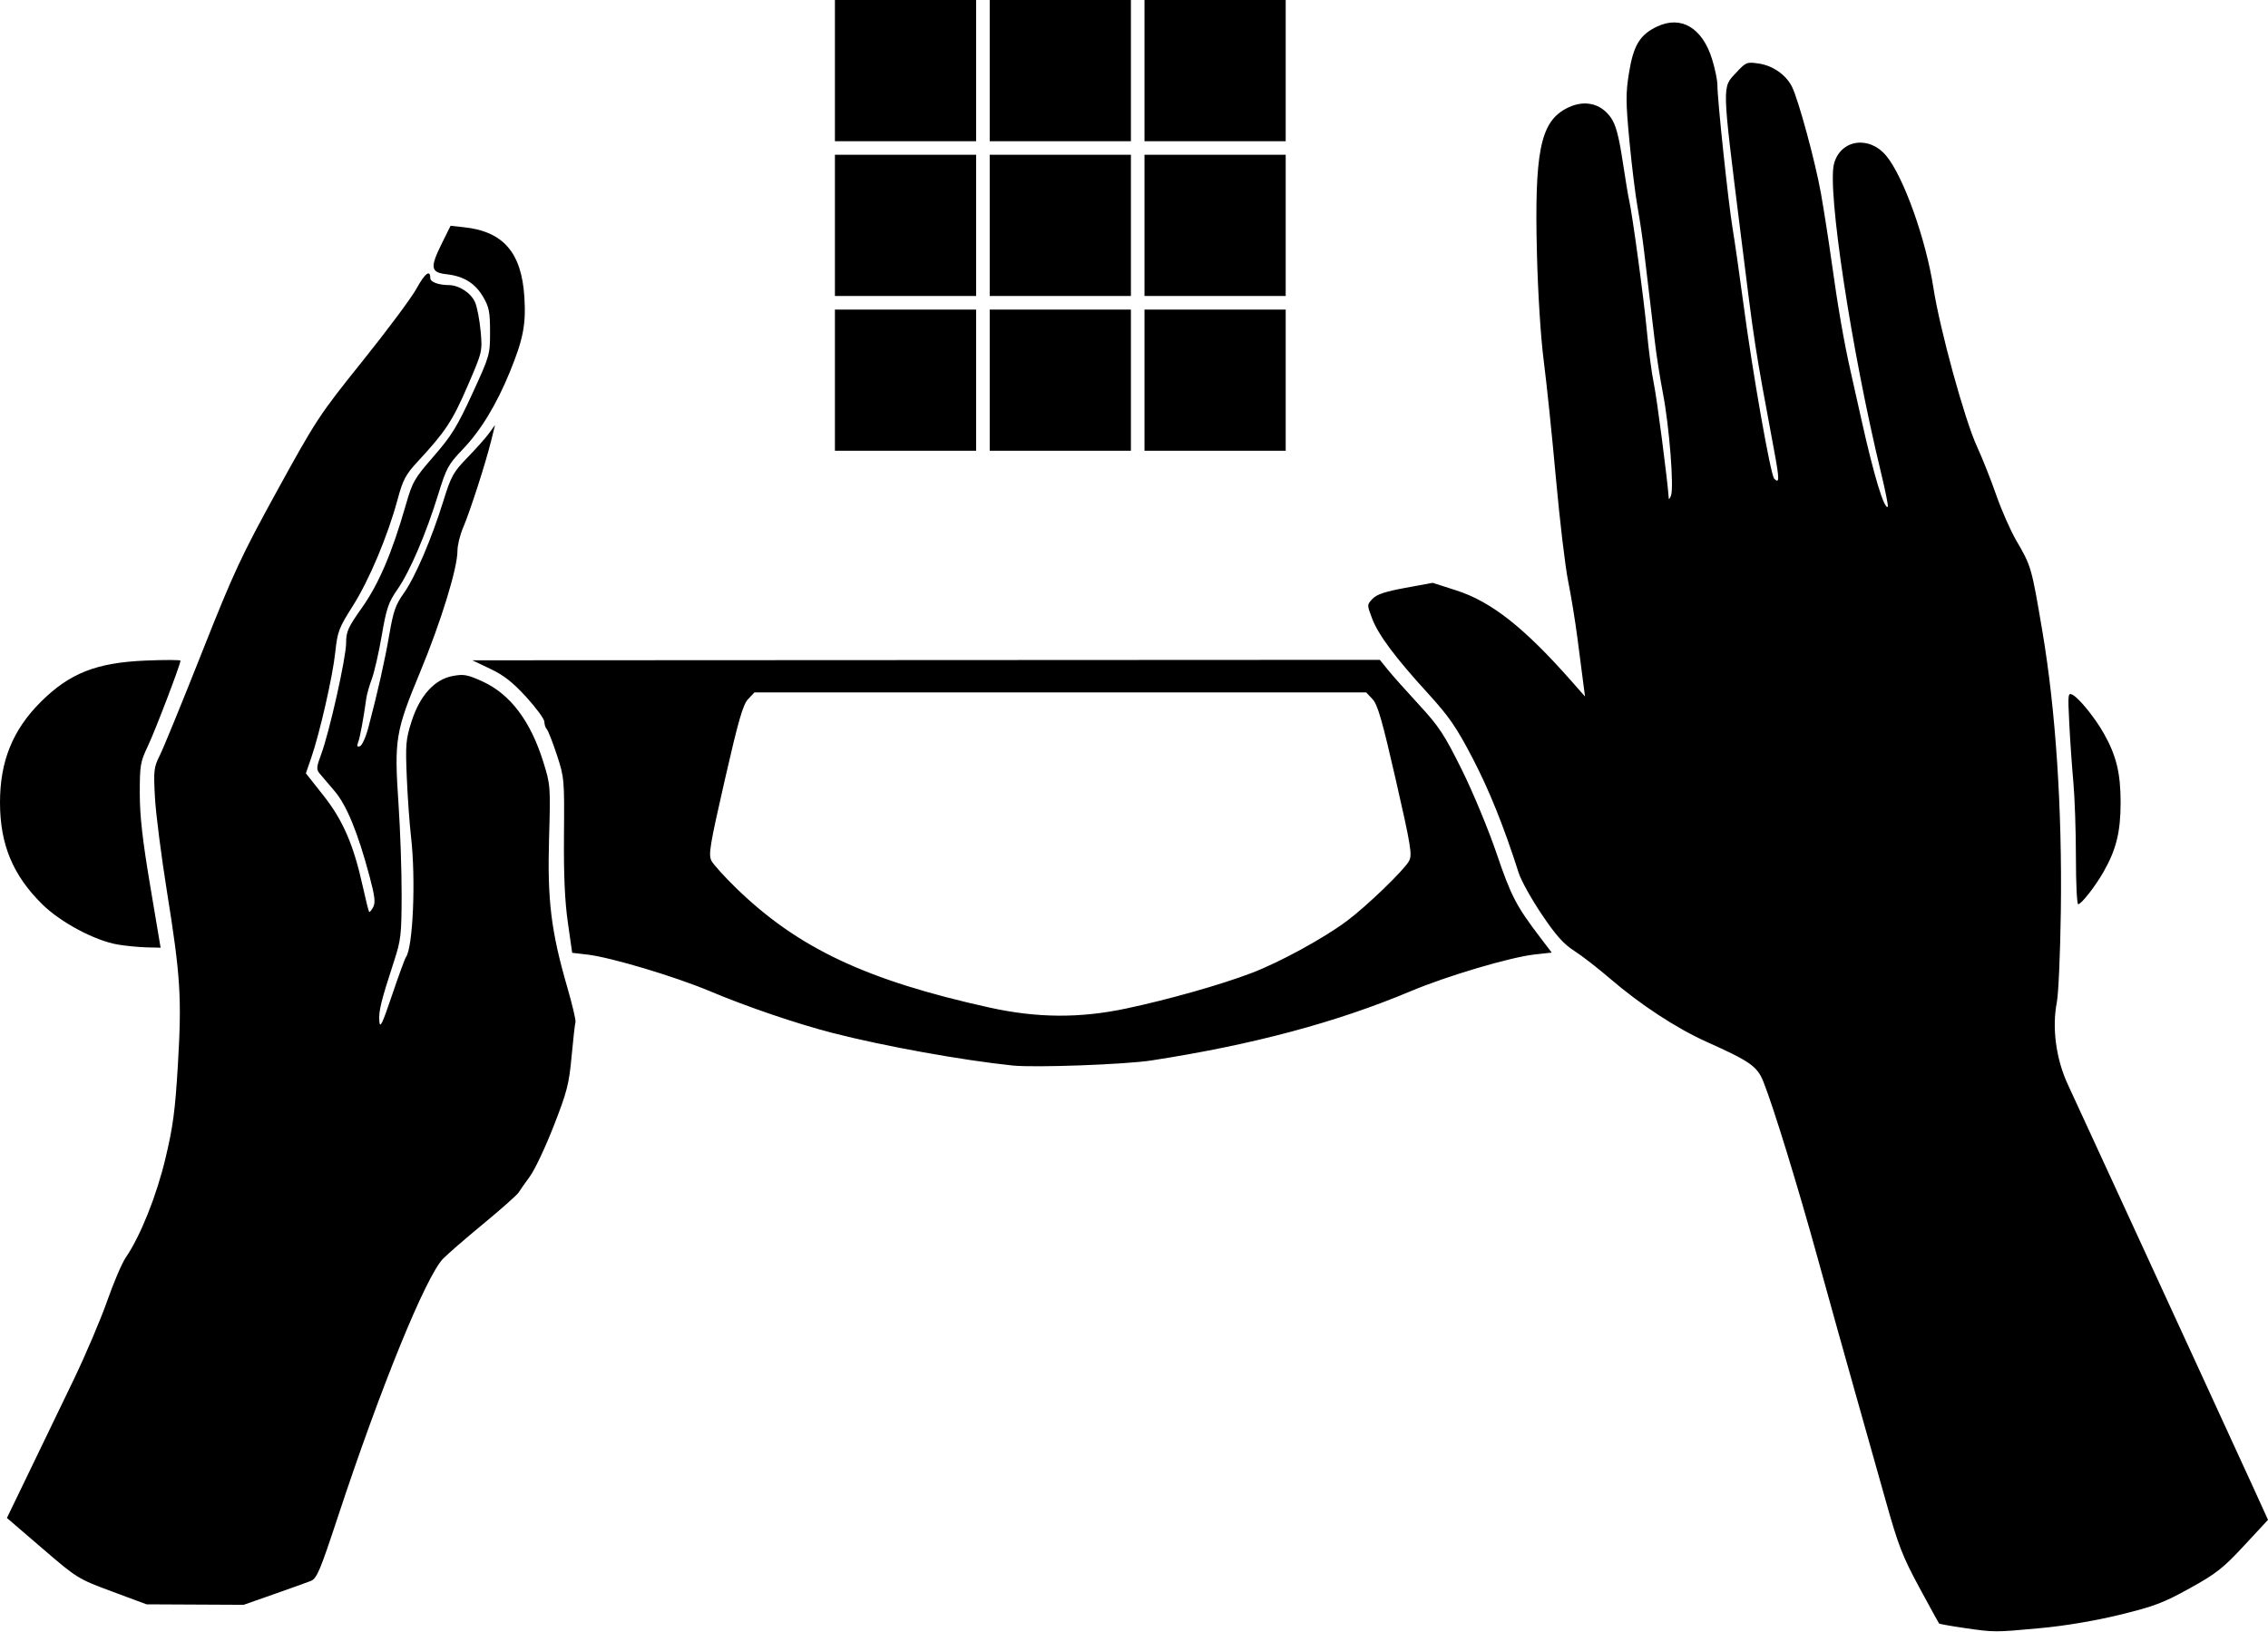
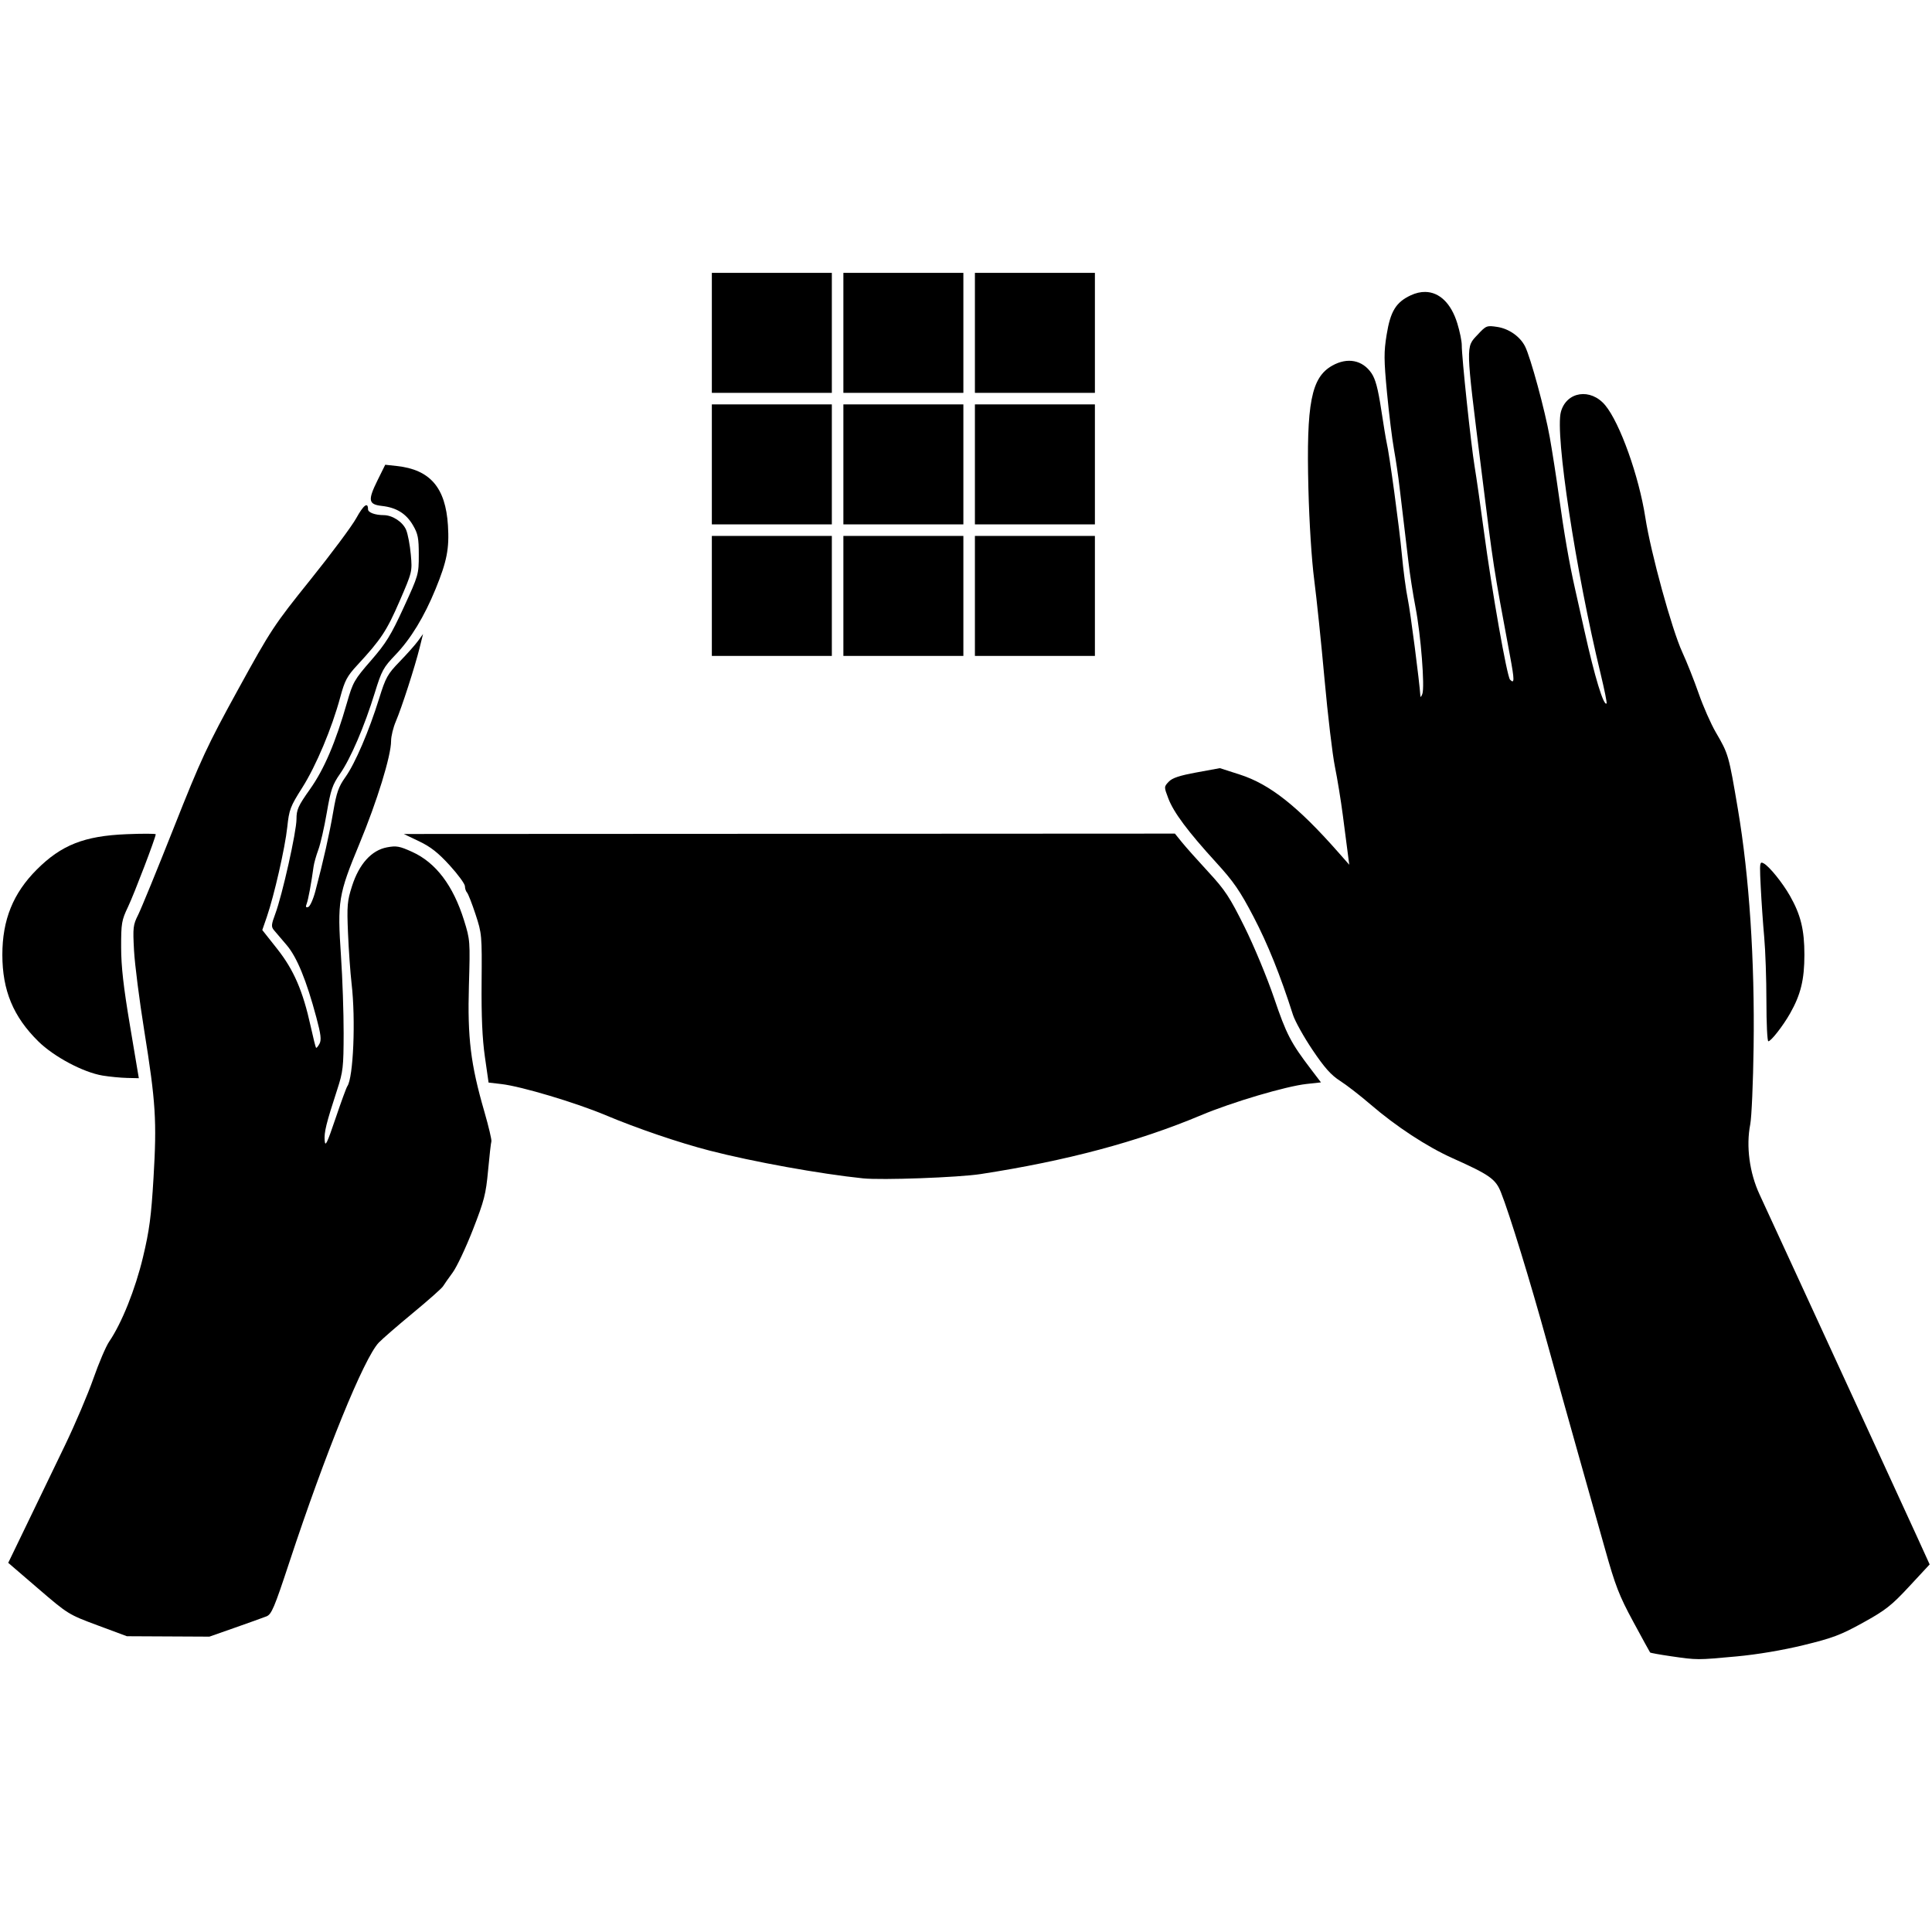
- <svg xmlns="http://www.w3.org/2000/svg" id="svg2" version="1.1" width="751.679" height="540.674" viewBox="0 0 751.679 540.674">
+ <svg xmlns="http://www.w3.org/2000/svg" id="svg2" version="1.1" width="500" height="500" viewBox="0 0 500 500">
  <defs id="defs6" />
-   <path style="fill:#000000" d="m 650.842,539.552 c -4.358,-0.633 -8.044,-1.297 -8.192,-1.476 -0.147,-0.179 -3.113,-5.591 -6.591,-12.026 -5.482,-10.143 -6.946,-13.916 -10.997,-28.35 -2.57,-9.158 -7.254,-25.762 -10.408,-36.9 -3.154,-11.137 -8.636,-30.78 -12.183,-43.65 -6.571,-23.845 -14.72,-50.347 -18.005,-58.557 -2.073,-5.181 -4.358,-6.792 -18.851,-13.292 -10,-4.485 -22.027,-12.366 -32.059,-21.007 -3.924,-3.38 -9.232,-7.491 -11.796,-9.137 -3.569,-2.29 -6.104,-5.137 -10.818,-12.149 -3.386,-5.037 -6.802,-11.183 -7.592,-13.658 -4.915,-15.404 -9.824,-27.608 -15.389,-38.25 -5.282,-10.102 -7.738,-13.667 -14.573,-21.15 -10.991,-12.033 -16.556,-19.486 -18.635,-24.959 -1.717,-4.519 -1.717,-4.542 0.138,-6.516 1.386,-1.476 4.17,-2.405 10.911,-3.642 l 9.05,-1.66 7.807,2.511 c 11.655,3.748 22.534,12.331 38.298,30.216 l 4.363,4.95 -0.586,-4.5 c -0.322,-2.475 -1.19,-9.158 -1.928,-14.85 -0.738,-5.692 -2.125,-14.197 -3.082,-18.9 -0.957,-4.702 -2.784,-20.093 -4.06,-34.2 -1.276,-14.107 -3.082,-31.523 -4.014,-38.7 -1.005,-7.743 -1.927,-22.199 -2.265,-35.55 -0.847,-33.364 1.093,-43.355 9.316,-47.977 5.909,-3.321 11.769,-2.192 15.274,2.943 1.559,2.284 2.548,5.974 3.794,14.161 0.927,6.09 1.886,11.889 2.131,12.887 1.038,4.234 4.982,33.276 5.926,43.636 0.564,6.188 1.612,14.057 2.329,17.487 0.997,4.765 4.54,32.048 4.917,37.863 0.032,0.495 0.367,0.09 0.745,-0.9 1.02,-2.676 -0.568,-22.95 -2.64,-33.706 -0.997,-5.173 -2.23,-13.071 -2.741,-17.55 -0.511,-4.479 -1.308,-11.182 -1.771,-14.894 -0.463,-3.712 -1.235,-10.193 -1.715,-14.4 -0.48,-4.207 -1.465,-10.89 -2.187,-14.85 -0.722,-3.96 -1.946,-13.889 -2.72,-22.064 -1.228,-12.972 -1.246,-15.855 -0.146,-22.653 1.476,-9.116 3.622,-12.647 9.325,-15.339 7.963,-3.759 15.004,0.434 18.222,10.853 0.976,3.159 1.763,7.016 1.751,8.573 -0.037,4.49 3.616,38.955 5.021,47.38 0.702,4.207 2.329,15.547 3.616,25.2 3.083,23.122 8.995,56.669 10.2,57.874 1.755,1.755 1.752,0.236 -0.019,-9.276 -6.591,-35.396 -6.371,-33.966 -11.222,-72.898 -6.125,-49.151 -6.077,-47.379 -1.43,-52.361 3.34,-3.58 3.569,-3.672 7.646,-3.061 4.559,0.684 8.912,3.728 10.875,7.603 2.137,4.22 7.771,24.936 9.624,35.387 0.993,5.599 2.563,15.648 3.489,22.331 2.105,15.197 4.135,26.915 6.381,36.844 0.959,4.238 2.599,11.554 3.644,16.256 4.03,18.13 7.516,29.582 8.659,28.439 0.208,-0.208 -0.83,-5.376 -2.308,-11.484 -9.757,-40.318 -17.844,-93.574 -15.52,-102.204 2.159,-8.017 11.62,-9.447 17.301,-2.615 5.724,6.884 13.148,27.661 15.636,43.763 2.132,13.799 10.358,43.757 14.442,52.597 1.742,3.771 4.609,10.996 6.369,16.054 1.761,5.058 4.776,11.893 6.7,15.188 4.909,8.406 5.013,8.767 8.592,29.926 4.436,26.226 6.591,58.858 6.128,92.786 -0.189,13.86 -0.78,27.427 -1.313,30.15 -1.672,8.537 -0.295,18.885 3.639,27.35 1.866,4.015 9.26,20.058 16.43,35.65 7.17,15.592 19.007,41.31 26.304,57.15 7.297,15.84 15.592,33.903 18.435,40.141 l 5.168,11.341 -7.952,8.57 c -6.948,7.488 -9.222,9.272 -18.019,14.139 -8.707,4.817 -11.842,6.001 -23.205,8.769 -8.197,1.996 -18.046,3.654 -26.188,4.408 -15.336,1.42 -15.246,1.421 -25.474,-0.064 z M 37.136,527.488 C 25.83,523.285 25.58,523.131 14,513.175 L 2.293,503.111 9.8,487.58 C 13.928,479.039 20.524,465.368 24.456,457.2 c 3.933,-8.168 8.902,-19.847 11.043,-25.954 2.141,-6.107 4.907,-12.587 6.147,-14.4 4.907,-7.177 10.205,-20.401 13.204,-32.963 2.495,-10.447 3.206,-15.807 4.106,-30.967 1.321,-22.23 0.866,-29.454 -3.601,-57.266 -1.908,-11.88 -3.708,-25.973 -3.999,-31.317 -0.49,-9.003 -0.373,-10.028 1.6,-13.95 1.171,-2.328 7.422,-17.598 13.89,-33.933 10.641,-26.872 13.032,-32.014 25.112,-54 12.812,-23.318 13.951,-25.046 28.179,-42.756 8.155,-10.151 16.209,-20.967 17.899,-24.037 2.82,-5.123 4.578,-6.451 4.578,-3.459 0,1.264 2.688,2.269 6.12,2.29 3.447,0.02 7.45,2.66 8.75,5.77 0.675,1.616 1.494,5.943 1.819,9.615 0.589,6.647 0.569,6.728 -4.41,18.237 -4.949,11.439 -7.266,14.945 -16.385,24.794 -4.079,4.406 -4.953,6.044 -6.72,12.589 -3.272,12.124 -9.428,26.771 -14.843,35.313 -4.662,7.354 -5.096,8.5 -5.829,15.394 -0.85,7.998 -5.123,26.741 -7.985,35.026 l -1.754,5.078 5.809,7.346 c 6.474,8.187 10.022,16.388 13.055,30.176 0.977,4.442 1.923,8.223 2.102,8.402 0.179,0.179 0.782,-0.528 1.34,-1.571 0.804,-1.501 0.553,-3.626 -1.204,-10.202 -3.89,-14.56 -7.601,-23.607 -11.602,-28.28 -2.037,-2.379 -4.274,-5.008 -4.97,-5.842 -1.097,-1.314 -1.025,-2.161 0.541,-6.346 2.714,-7.254 8.266,-32.04 8.266,-36.902 0,-3.754 0.631,-5.156 5.268,-11.7 5.536,-7.814 9.943,-18.13 14.459,-33.843 2.265,-7.881 2.849,-8.904 9.317,-16.333 5.873,-6.746 7.775,-9.83 12.779,-20.717 5.782,-12.582 5.878,-12.917 5.878,-20.488 0,-6.618 -0.32,-8.244 -2.285,-11.596 -2.658,-4.536 -6.434,-6.877 -12.107,-7.509 -5.29,-0.589 -5.561,-2.185 -1.697,-9.994 l 3.005,-6.072 4.517,0.492 c 13.006,1.415 19.028,8.418 19.948,23.194 0.562,9.019 -0.397,13.945 -4.818,24.754 -4.446,10.871 -9.671,19.45 -15.637,25.676 -4.753,4.96 -5.412,6.17 -8.086,14.85 -4.02,13.049 -9.405,25.614 -13.501,31.5 -3.011,4.328 -3.668,6.251 -5.225,15.3 -0.98,5.692 -2.461,12.172 -3.292,14.4 -0.831,2.228 -1.665,5.185 -1.854,6.572 -0.877,6.445 -2.082,12.932 -2.688,14.476 -0.487,1.241 -0.325,1.585 0.602,1.279 0.698,-0.23 1.954,-3.019 2.792,-6.198 3.175,-12.047 5.478,-22.282 6.969,-30.984 1.288,-7.514 2.075,-9.749 4.752,-13.5 3.766,-5.278 9.192,-17.924 13.142,-30.632 2.563,-8.245 3.265,-9.506 8.011,-14.4 2.861,-2.95 6.083,-6.579 7.159,-8.064 l 1.957,-2.7 -1.34,5.4 c -1.843,7.427 -6.999,23.384 -9.258,28.65 -1.026,2.392 -1.866,5.835 -1.865,7.65 0.002,5.805 -5.451,23.517 -12.375,40.2 -8.172,19.689 -8.61,22.353 -7.168,43.65 0.586,8.662 1.053,22.23 1.038,30.15 -0.026,13.254 -0.227,15.009 -2.523,22.05 -4.3,13.187 -5.129,16.556 -4.872,19.8 0.209,2.634 0.899,1.232 4.21,-8.55 2.178,-6.435 4.252,-12.105 4.607,-12.6 2.37,-3.299 3.319,-25.964 1.678,-40.05 -0.49,-4.207 -1.117,-13.034 -1.393,-19.616 -0.454,-10.839 -0.306,-12.576 1.575,-18.45 2.752,-8.593 7.595,-13.951 13.629,-15.078 3.68,-0.688 4.907,-0.464 9.873,1.797 9.201,4.189 15.941,13.105 20.177,26.691 2.367,7.593 2.402,8.06 1.899,25.408 -0.591,20.38 0.67,30.71 5.994,49.097 1.704,5.885 2.948,11.15 2.766,11.7 -0.183,0.55 -0.762,5.658 -1.287,11.351 -0.85,9.216 -1.5,11.747 -5.929,23.094 -2.736,7.009 -6.274,14.513 -7.862,16.675 -1.588,2.162 -3.293,4.588 -3.788,5.392 -0.495,0.804 -5.76,5.474 -11.7,10.378 -5.94,4.904 -11.942,10.108 -13.338,11.564 -5.775,6.024 -20.752,42.808 -34.924,85.774 -5.828,17.67 -6.913,20.235 -8.889,21.013 -1.238,0.488 -6.753,2.467 -12.257,4.398 l -10.007,3.512 -16.093,-0.081 -16.093,-0.081 -11.43,-4.249 z m 298.53,-174.331 c -16.666,-1.718 -42.941,-6.469 -59.756,-10.805 -11.963,-3.085 -28.296,-8.645 -40.641,-13.837 -11.61,-4.882 -32.825,-11.223 -40.568,-12.127 l -5.066,-0.591 -1.438,-10.074 c -1.01,-7.074 -1.391,-15.703 -1.28,-28.974 0.154,-18.476 0.101,-19.072 -2.358,-26.55 -1.384,-4.207 -2.882,-8.035 -3.329,-8.505 -0.447,-0.47 -0.813,-1.582 -0.813,-2.471 0,-0.889 -2.678,-4.554 -5.952,-8.145 -4.483,-4.918 -7.425,-7.232 -11.925,-9.379 l -5.973,-2.85 150.374,-0.075 150.374,-0.075 2.735,3.375 c 1.504,1.856 6.128,7.049 10.276,11.539 6.592,7.137 8.376,9.847 14.181,21.543 3.662,7.378 8.825,19.814 11.51,27.725 4.778,14.075 6.488,17.372 14.396,27.756 l 3.875,5.088 -5.611,0.618 c -8.086,0.89 -29.029,7.09 -41.113,12.171 -24.663,10.37 -52.53,17.813 -85.998,22.967 -8.709,1.341 -38.569,2.431 -45.9,1.675 z m 37.567,-18.894 c 14.055,-2.977 31.29,-7.854 41.526,-11.751 9.353,-3.561 23.936,-11.519 31.607,-17.248 6.726,-5.023 19.081,-16.957 20.669,-19.964 1.051,-1.991 0.544,-5.071 -4.417,-26.784 -4.507,-19.728 -6.017,-24.973 -7.71,-26.775 l -2.106,-2.241 -101.386,0 -101.386,0 -2.106,2.241 c -1.693,1.802 -3.204,7.047 -7.71,26.775 -4.96,21.713 -5.468,24.792 -4.417,26.784 0.653,1.238 4.356,5.328 8.228,9.091 20.434,19.855 43.145,30.553 83.99,39.566 15.705,3.465 29.851,3.561 45.217,0.307 z M 39.116,313.074 C 31.584,311.832 20.128,305.745 14.039,299.75 4.259,290.121 0,279.867 0,265.95 c 0,-13.619 4.192,-23.987 13.434,-33.23 9.587,-9.587 18.502,-13.108 34.906,-13.785 6.311,-0.261 11.475,-0.246 11.475,0.034 0,1.258 -8.397,23.257 -10.811,28.323 -2.494,5.234 -2.688,6.373 -2.675,15.75 0.01,7.497 0.903,15.396 3.457,30.583 l 3.443,20.475 -4.582,-0.105 c -2.52,-0.058 -6.809,-0.472 -9.532,-0.921 z m 648.9,-28.967 c 0,-8.577 -0.384,-19.815 -0.853,-24.975 -0.469,-5.16 -1.08,-13.954 -1.358,-19.542 -0.481,-9.679 -0.426,-10.119 1.156,-9.272 2.171,1.162 7.356,7.574 10.254,12.683 4.186,7.377 5.617,13.224 5.617,22.95 0,9.734 -1.434,15.588 -5.623,22.95 -2.773,4.874 -7.406,10.8 -8.443,10.8 -0.412,0 -0.749,-7.017 -0.749,-15.594 z M 276.716,126 l 0,-23.4 23.4,0 23.4,0 0,23.4 0,23.4 -23.4,0 -23.4,0 0,-23.4 z m 51.3,0 0,-23.4 23.4,0 23.4,0 0,23.4 0,23.4 -23.4,0 -23.4,0 0,-23.4 z m 51.3,0 0,-23.4 23.4,0 23.4,0 0,23.4 0,23.4 -23.4,0 -23.4,0 0,-23.4 z m -102.6,-51.3 0,-23.4 23.4,0 23.4,0 0,23.4 0,23.4 -23.4,0 -23.4,0 0,-23.4 z m 51.3,0 0,-23.4 23.4,0 23.4,0 0,23.4 0,23.4 -23.4,0 -23.4,0 0,-23.4 z m 51.3,0 0,-23.4 23.4,0 23.4,0 0,23.4 0,23.4 -23.4,0 -23.4,0 0,-23.4 z m -102.6,-51.3 0,-23.4 23.4,0 23.4,0 0,23.4 0,23.4 -23.4,0 -23.4,0 0,-23.4 z m 51.3,0 0,-23.4 23.4,0 23.4,0 0,23.4 0,23.4 -23.4,0 -23.4,0 0,-23.4 z m 51.3,0 0,-23.4 23.4,0 23.4,0 0,23.4 0,23.4 -23.4,0 -23.4,0 0,-23.4 z" id="path4140" />
+   <path style="fill:#000000" d="m 166.518,222.902 67.276,0 67.276,0 1.397,1.488 c 1.124,1.196 2.125,4.675 5.115,17.766 3.291,14.408 3.629,16.452 2.932,17.773 -1.054,1.996 -9.252,9.913 -13.716,13.246 -5.09,3.801 -14.767,9.082 -20.973,11.445 -6.792,2.586 -18.228,5.823 -27.554,7.798 -10.196,2.16 -19.583,2.096 -30.004,-0.203 -27.103,-5.98 -42.173,-13.08 -55.732,-26.255 -2.569,-2.497 -5.027,-5.21 -5.46,-6.032 -0.698,-1.321 -0.361,-3.366 2.93,-17.773 2.99,-13.09 3.993,-16.57 5.117,-17.766 l 1.397,-1.488 z" id="path8113" />
+   <path style="fill:#000000" d="m 32.685,215.892 c -10.885,0.45 -16.801,2.786 -23.162,9.147 -6.133,6.133 -8.914,13.012 -8.914,22.049 0,9.235 2.826,16.039 9.316,22.429 4.041,3.978 11.642,8.017 16.639,8.841 1.807,0.298 4.652,0.572 6.325,0.61 l 3.04,0.07 -2.285,-13.586 c -1.695,-10.077 -2.286,-15.318 -2.293,-20.293 -0.008,-6.222 0.119,-6.978 1.774,-10.451 1.602,-3.362 7.175,-17.96 7.175,-18.795 0,-0.185 -3.427,-0.195 -7.615,-0.022 z" id="path8111" />
+   <path style="fill:#000000" d="m 99.698,120.273 -1.993,4.029 c -2.564,5.182 -2.384,6.241 1.126,6.632 3.765,0.419 6.27,1.972 8.034,4.982 1.304,2.224 1.516,3.305 1.516,7.696 0,5.024 -0.064,5.245 -3.901,13.594 -3.32,7.224 -4.581,9.271 -8.478,13.747 -4.292,4.93 -4.68,5.609 -6.183,10.839 -2.997,10.426 -5.921,17.271 -9.594,22.456 -3.076,4.342 -3.495,5.274 -3.495,7.764 0,3.226 -3.684,19.674 -5.485,24.487 -1.039,2.777 -1.087,3.339 -0.359,4.211 0.462,0.553 1.947,2.298 3.298,3.876 2.655,3.101 5.117,9.104 7.698,18.765 1.166,4.364 1.333,5.774 0.8,6.77 -0.37,0.692 -0.772,1.161 -0.89,1.042 -0.119,-0.119 -0.746,-2.628 -1.395,-5.575 -2.012,-9.149 -4.367,-14.591 -8.663,-20.023 l -3.854,-4.874 1.164,-3.368 c 1.899,-5.498 4.734,-17.935 5.298,-23.243 0.486,-4.575 0.775,-5.336 3.869,-10.215 3.593,-5.668 7.678,-15.387 9.848,-23.432 1.172,-4.344 1.753,-5.43 4.46,-8.354 6.051,-6.536 7.588,-8.861 10.872,-16.452 3.304,-7.637 3.317,-7.691 2.926,-12.102 -0.216,-2.437 -0.76,-5.308 -1.208,-6.38 -0.862,-2.064 -3.519,-3.815 -5.806,-3.828 -2.277,-0.013 -4.06,-0.682 -4.06,-1.52 0,-1.985 -1.167,-1.103 -3.038,2.297 -1.121,2.037 -6.465,9.213 -11.877,15.949 -9.441,11.752 -10.196,12.898 -18.698,28.371 -8.016,14.589 -9.603,18.001 -16.664,35.832 -4.292,10.839 -8.44,20.972 -9.217,22.517 -1.309,2.603 -1.387,3.284 -1.061,9.257 0.193,3.546 1.387,12.897 2.653,20.78 2.964,18.455 3.266,23.248 2.39,37.999 -0.598,10.06 -1.069,13.617 -2.724,20.549 -1.991,8.335 -5.506,17.109 -8.762,21.871 -0.823,1.203 -2.658,5.503 -4.079,9.555 -1.421,4.052 -4.718,11.802 -7.328,17.221 -2.61,5.42 -6.987,14.492 -9.727,20.159 l -4.981,10.306 7.768,6.678 c 7.684,6.606 7.85,6.708 15.353,9.497 l 7.584,2.819 10.678,0.054 10.679,0.054 6.639,-2.33 c 3.652,-1.282 7.313,-2.595 8.134,-2.919 1.311,-0.517 2.031,-2.219 5.898,-13.944 9.404,-28.51 19.342,-52.918 23.174,-56.915 0.926,-0.966 4.909,-4.419 8.85,-7.674 3.942,-3.254 7.435,-6.352 7.763,-6.886 0.328,-0.533 1.459,-2.144 2.513,-3.578 1.054,-1.435 3.402,-6.413 5.218,-11.064 2.939,-7.53 3.369,-9.21 3.933,-15.325 0.348,-3.777 0.733,-7.166 0.854,-7.531 0.121,-0.365 -0.703,-3.86 -1.834,-7.764 -3.533,-12.201 -4.371,-19.055 -3.979,-32.578 0.334,-11.511 0.311,-11.821 -1.26,-16.86 -2.811,-9.015 -7.284,-14.931 -13.389,-17.711 -3.295,-1.5 -4.109,-1.649 -6.551,-1.192 -4.004,0.748 -7.217,4.303 -9.044,10.005 -1.248,3.898 -1.346,5.05 -1.045,12.242 0.183,4.367 0.599,10.224 0.924,13.016 1.089,9.347 0.459,24.387 -1.113,26.576 -0.236,0.328 -1.612,4.091 -3.057,8.361 -2.197,6.491 -2.654,7.422 -2.793,5.674 -0.171,-2.152 0.379,-4.389 3.232,-13.139 1.523,-4.672 1.657,-5.836 1.674,-14.631 0.01,-5.255 -0.3,-14.258 -0.689,-20.006 -0.956,-14.132 -0.666,-15.9 4.756,-28.964 4.595,-11.07 8.214,-22.824 8.213,-26.676 -3.3e-4,-1.204 0.557,-3.488 1.238,-5.075 1.499,-3.494 4.92,-14.083 6.143,-19.011 l 0.889,-3.583 -1.299,1.792 c -0.714,0.985 -2.853,3.392 -4.751,5.35 -3.149,3.247 -3.614,4.085 -5.315,9.555 -2.621,8.433 -6.222,16.825 -8.721,20.327 -1.777,2.489 -2.299,3.972 -3.153,8.958 -0.99,5.774 -2.517,12.565 -4.624,20.559 -0.556,2.109 -1.39,3.961 -1.853,4.114 -0.615,0.203 -0.722,-0.026 -0.399,-0.85 0.402,-1.025 1.201,-5.328 1.783,-9.605 0.125,-0.92 0.68,-2.883 1.231,-4.361 0.551,-1.478 1.534,-5.778 2.184,-9.555 1.033,-6.004 1.469,-7.28 3.467,-10.152 2.717,-3.906 6.292,-12.243 8.959,-20.902 1.775,-5.76 2.212,-6.564 5.365,-9.855 3.959,-4.131 7.425,-9.824 10.376,-17.037 2.934,-7.172 3.57,-10.441 3.197,-16.426 -0.611,-9.805 -4.607,-14.451 -13.237,-15.39 l -2.998,-0.327 z m 204.365,95.463 -99.782,0.051 -99.781,0.049 3.963,1.892 c 2.986,1.425 4.938,2.959 7.913,6.222 2.172,2.383 3.949,4.816 3.949,5.406 0,0.59 0.242,1.327 0.539,1.639 0.297,0.312 1.29,2.851 2.208,5.643 1.632,4.962 1.668,5.358 1.566,17.618 -0.073,8.806 0.179,14.533 0.849,19.226 l 0.955,6.684 3.361,0.393 c 5.138,0.599 19.215,4.807 26.919,8.047 8.192,3.445 19.031,7.134 26.969,9.181 11.158,2.877 28.593,6.029 39.651,7.17 4.865,0.502 24.678,-0.221 30.457,-1.111 22.207,-3.42 40.698,-8.358 57.063,-15.24 8.018,-3.372 21.915,-7.486 27.281,-8.077 l 3.723,-0.41 -2.571,-3.376 c -5.248,-6.891 -6.383,-9.078 -9.553,-18.418 -1.782,-5.249 -5.207,-13.502 -7.637,-18.398 -3.852,-7.762 -5.036,-9.559 -9.41,-14.295 -2.752,-2.979 -5.82,-6.425 -6.818,-7.657 l -1.814,-2.24 z" id="path8105" />
+   <path style="fill:#000000" d="m 368.866,75.551 c -1.214,-0.018 -2.497,0.276 -3.818,0.899 -3.784,1.786 -5.209,4.13 -6.188,10.179 -0.73,4.511 -0.717,6.423 0.097,15.031 0.513,5.425 1.326,12.013 1.805,14.641 0.479,2.628 1.131,7.062 1.45,9.854 0.319,2.792 0.832,7.092 1.139,9.555 0.307,2.463 0.835,6.911 1.174,9.883 0.339,2.972 1.158,8.213 1.82,11.646 1.375,7.137 2.429,20.589 1.752,22.365 -0.25,0.657 -0.473,0.926 -0.494,0.597 -0.25,-3.859 -2.602,-21.962 -3.263,-25.124 -0.476,-2.276 -1.171,-7.497 -1.545,-11.603 -0.626,-6.874 -3.244,-26.146 -3.933,-28.955 -0.162,-0.662 -0.797,-4.51 -1.413,-8.551 -0.827,-5.433 -1.483,-7.88 -2.518,-9.396 -2.326,-3.408 -6.215,-4.157 -10.136,-1.953 -5.457,3.067 -6.744,9.696 -6.182,31.835 0.225,8.859 0.836,18.45 1.503,23.589 0.618,4.763 1.818,16.319 2.665,25.68 0.847,9.361 2.058,19.573 2.693,22.693 0.635,3.12 1.555,8.764 2.045,12.541 0.49,3.777 1.067,8.211 1.28,9.854 l 0.389,2.986 -2.895,-3.284 c -10.46,-11.867 -17.68,-17.563 -25.413,-20.051 l -5.18,-1.665 -6.004,1.102 c -4.473,0.821 -6.32,1.437 -7.239,2.416 -1.231,1.31 -1.231,1.326 -0.092,4.325 1.38,3.631 5.072,8.576 12.365,16.56 4.536,4.966 6.166,7.331 9.671,14.034 3.692,7.062 6.95,15.159 10.211,25.381 0.524,1.642 2.791,5.721 5.038,9.063 3.128,4.653 4.809,6.541 7.177,8.061 1.701,1.092 5.224,3.82 7.828,6.063 6.657,5.734 14.637,10.964 21.273,13.94 9.617,4.313 11.134,5.383 12.509,8.821 2.18,5.448 7.586,23.033 11.947,38.856 2.353,8.54 5.992,21.574 8.085,28.964 2.093,7.39 5.2,18.408 6.905,24.484 2.688,9.578 3.66,12.083 7.298,18.813 2.308,4.27 4.276,7.861 4.374,7.98 0.098,0.119 2.544,0.56 5.435,0.98 6.787,0.985 6.728,0.985 16.904,0.043 5.403,-0.5 11.938,-1.6 17.377,-2.925 7.54,-1.836 9.62,-2.623 15.398,-5.819 5.837,-3.229 7.345,-4.413 11.956,-9.382 l 5.277,-5.687 -3.429,-7.525 c -1.886,-4.139 -7.391,-16.125 -12.233,-26.636 -4.842,-10.511 -12.695,-27.576 -17.453,-37.922 -4.758,-10.347 -9.665,-20.992 -10.903,-23.656 -2.611,-5.617 -3.524,-12.483 -2.414,-18.148 0.354,-1.807 0.747,-10.81 0.872,-20.006 0.307,-22.513 -1.123,-44.166 -4.067,-61.568 -2.375,-14.04 -2.444,-14.28 -5.701,-19.857 -1.277,-2.186 -3.278,-6.721 -4.447,-10.078 -1.168,-3.356 -3.07,-8.151 -4.226,-10.653 -2.71,-5.866 -8.168,-25.744 -9.583,-34.9 -1.651,-10.685 -6.577,-24.472 -10.376,-29.04 -3.77,-4.533 -10.048,-3.584 -11.48,1.735 -1.542,5.726 3.824,41.064 10.298,67.817 0.981,4.053 1.67,7.482 1.532,7.621 -0.758,0.758 -3.071,-6.841 -5.745,-18.871 -0.694,-3.12 -1.782,-7.974 -2.418,-10.787 -1.491,-6.588 -2.837,-14.364 -4.234,-24.448 -0.614,-4.434 -1.656,-11.103 -2.315,-14.819 -1.23,-6.935 -4.969,-20.681 -6.387,-23.481 -1.302,-2.572 -4.191,-4.592 -7.216,-5.045 -2.705,-0.406 -2.857,-0.345 -5.073,2.031 -3.084,3.306 -3.116,2.13 0.949,34.745 3.219,25.834 3.072,24.885 7.446,48.372 1.175,6.312 1.178,7.319 0.013,6.155 -0.8,-0.8 -4.722,-23.059 -6.768,-38.402 -0.854,-6.405 -1.934,-13.93 -2.4,-16.722 -0.933,-5.591 -3.355,-28.46 -3.331,-31.439 0.008,-1.033 -0.515,-3.594 -1.163,-5.689 -1.602,-5.185 -4.629,-8.047 -8.272,-8.101 z m 86.972,147.714 c -0.438,0.146 -0.399,1.515 -0.159,6.332 0.184,3.708 0.589,9.543 0.901,12.967 0.311,3.424 0.566,10.881 0.566,16.572 0,5.691 0.224,10.347 0.498,10.347 0.688,0 3.763,-3.932 5.603,-7.166 2.779,-4.885 3.731,-8.771 3.731,-15.229 0,-6.454 -0.95,-10.333 -3.727,-15.228 -1.924,-3.39 -5.363,-7.645 -6.804,-8.416 -0.263,-0.141 -0.462,-0.228 -0.608,-0.179 z" id="path8099" />
+   <g id="g8115" transform="matrix(0.6635559,0,0,0.6635559,0.6092477,70.61607)">
+     <path id="path8109" d="m 379.316,102.6 0,23.4 0,23.4 23.398,0 23.4,0 0,-23.4 0,-23.4 -23.4,0 -23.398,0 z" style="fill:#000000" />
+     <path id="path8107" d="m 276.715,102.6 0,23.4 0,23.4 23.4,0 23.4,0 0,-23.4 0,-23.4 -23.4,0 -23.4,0 z m 51.301,0 0,23.4 0,23.4 23.4,0 23.4,0 0,-23.4 0,-23.4 -23.4,0 -23.4,0 z" style="fill:#000000" />
+     <path id="path8103" d="m 379.316,51.301 0,23.398 0,23.4 23.398,0 23.4,0 0,-23.4 0,-23.398 -23.4,0 -23.398,0 z" style="fill:#000000" />
+     <path id="path8101" d="m 276.715,51.301 0,23.398 0,23.4 23.4,0 23.4,0 0,-23.4 0,-23.398 -23.4,0 -23.4,0 z m 51.301,0 0,23.398 0,23.4 23.4,0 23.4,0 0,-23.4 0,-23.398 -23.4,0 -23.4,0 z" style="fill:#000000" />
+     <path id="path8097" d="m 379.316,0 0,23.4 0,23.4 23.398,0 23.4,0 0,-23.4 0,-23.4 -23.4,0 -23.398,0 z" style="fill:#000000" />
+     <path id="path4140" d="m 276.715,0 0,23.4 0,23.4 23.4,0 23.4,0 0,-23.4 0,-23.4 -23.4,0 -23.4,0 z m 51.301,0 0,23.4 0,23.4 23.4,0 23.4,0 0,-23.4 0,-23.4 -23.4,0 -23.4,0 z" style="fill:#000000" />
+   </g>
</svg>
